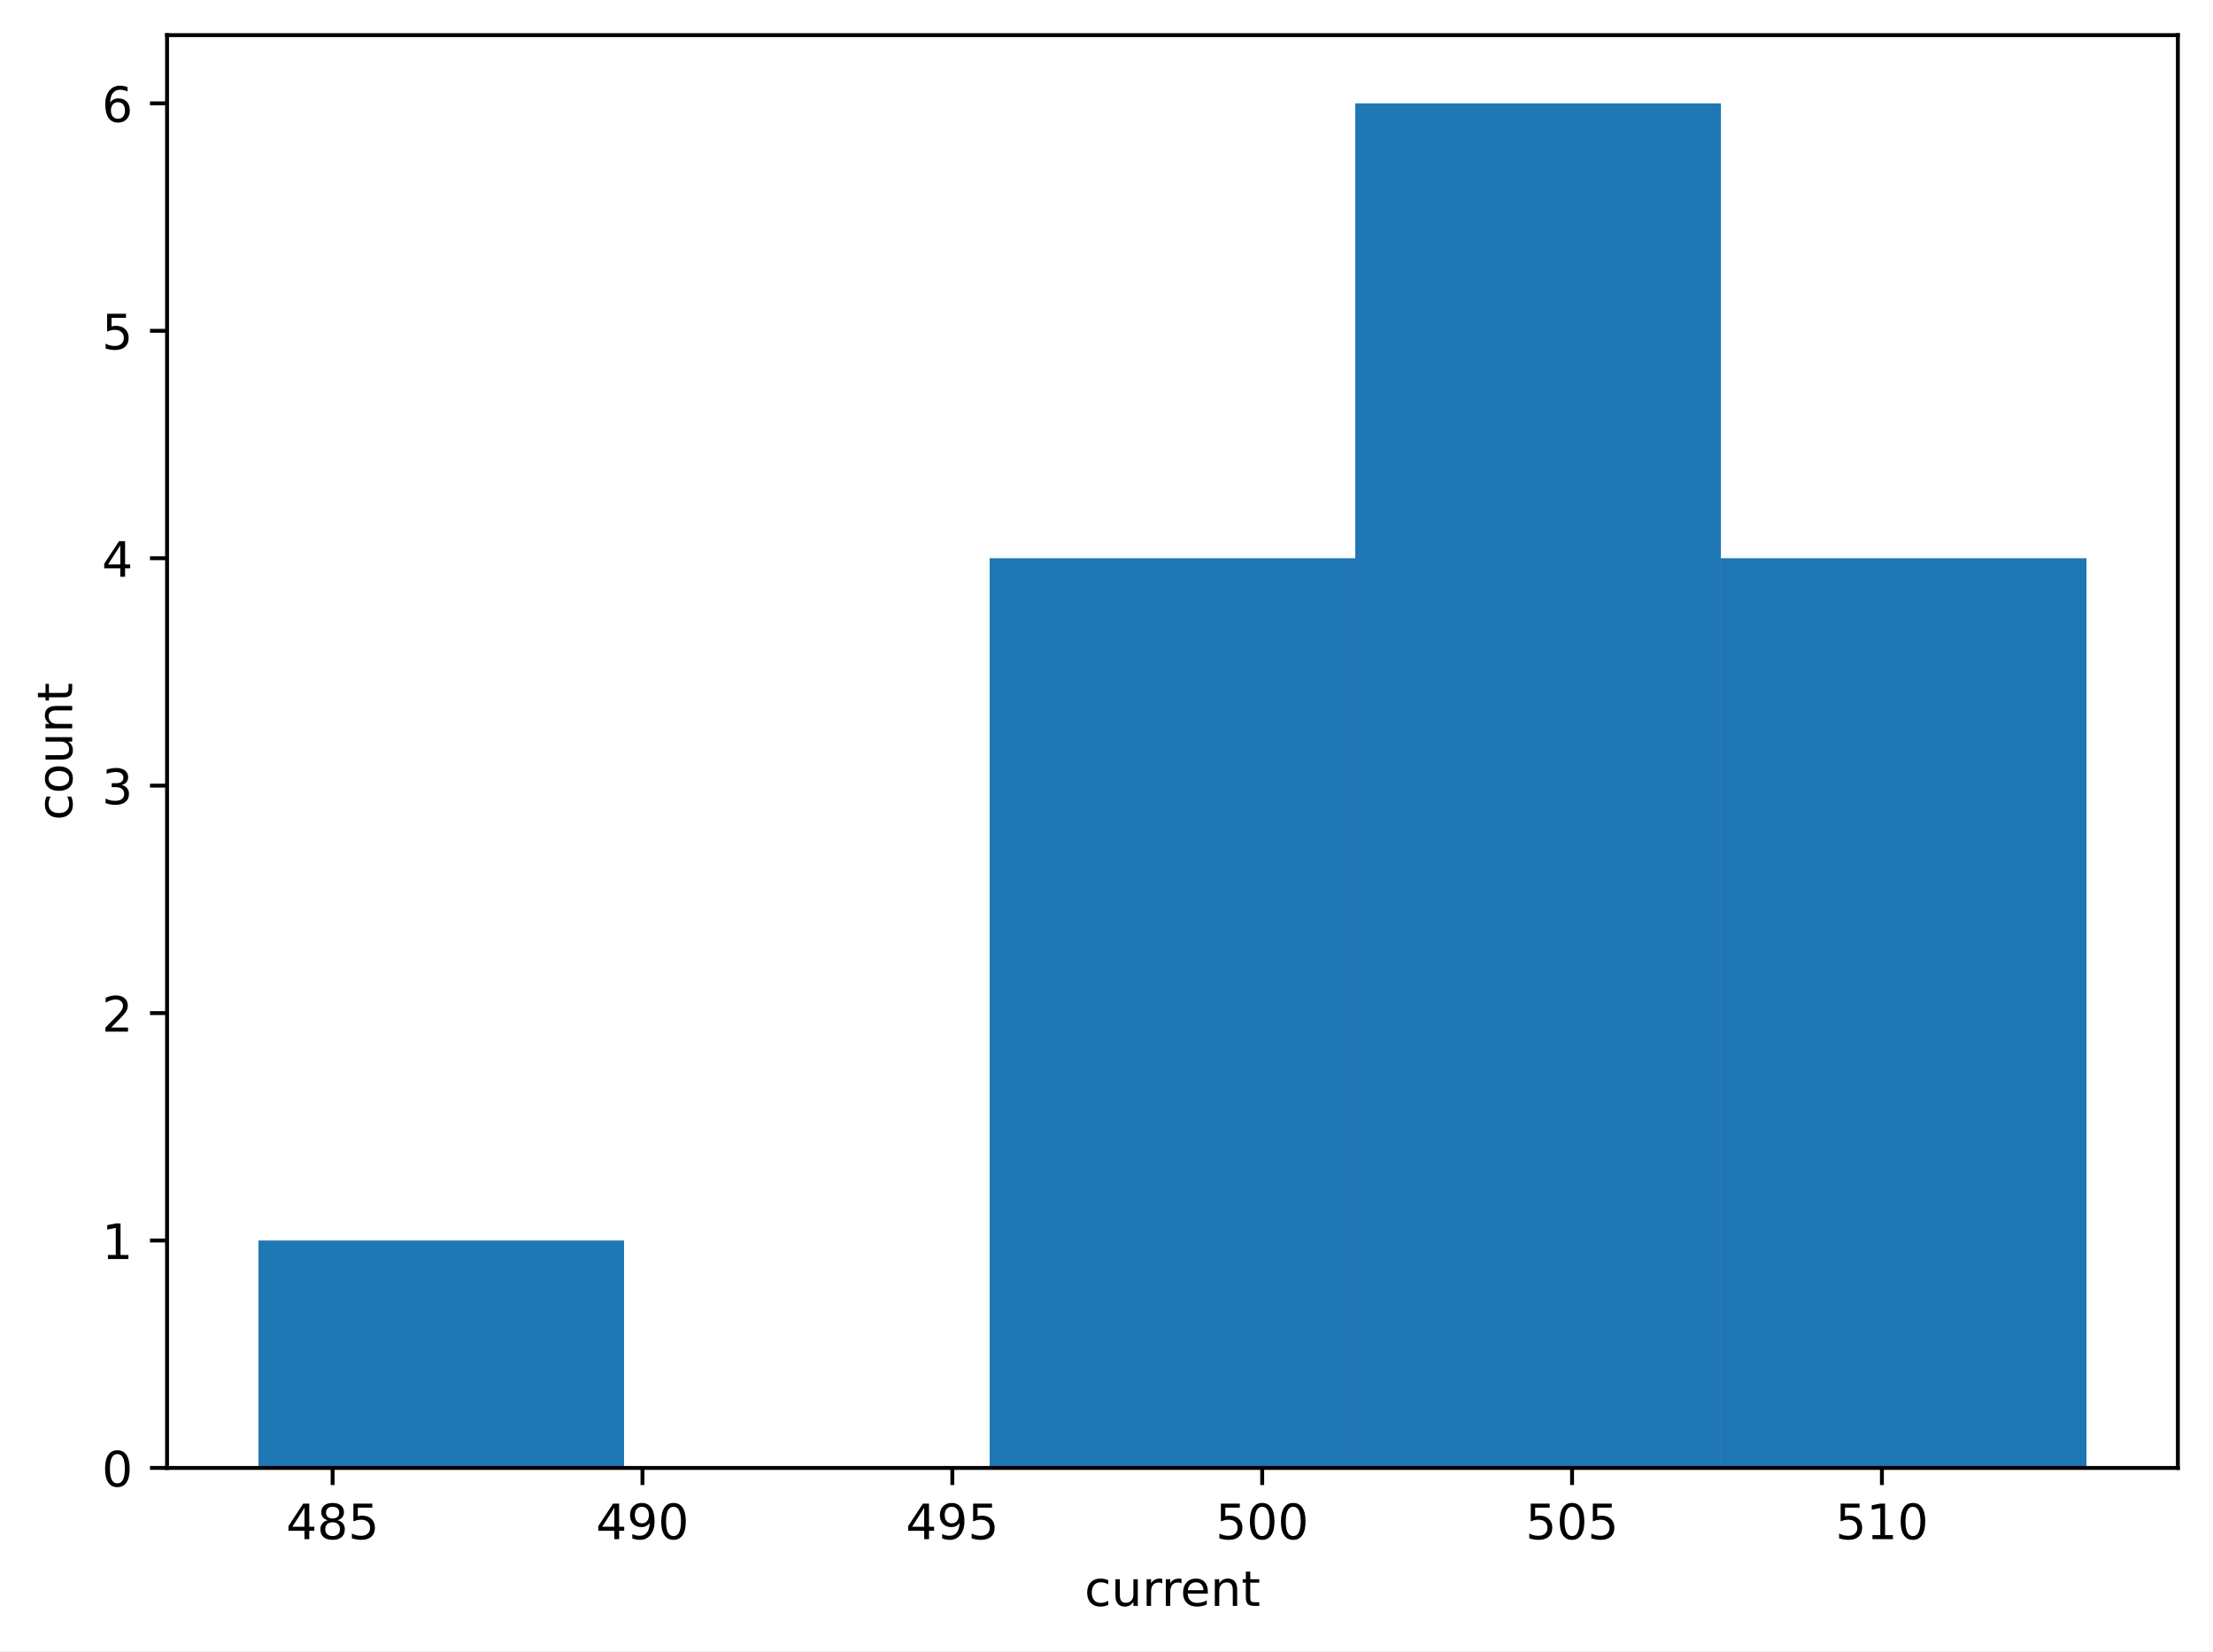
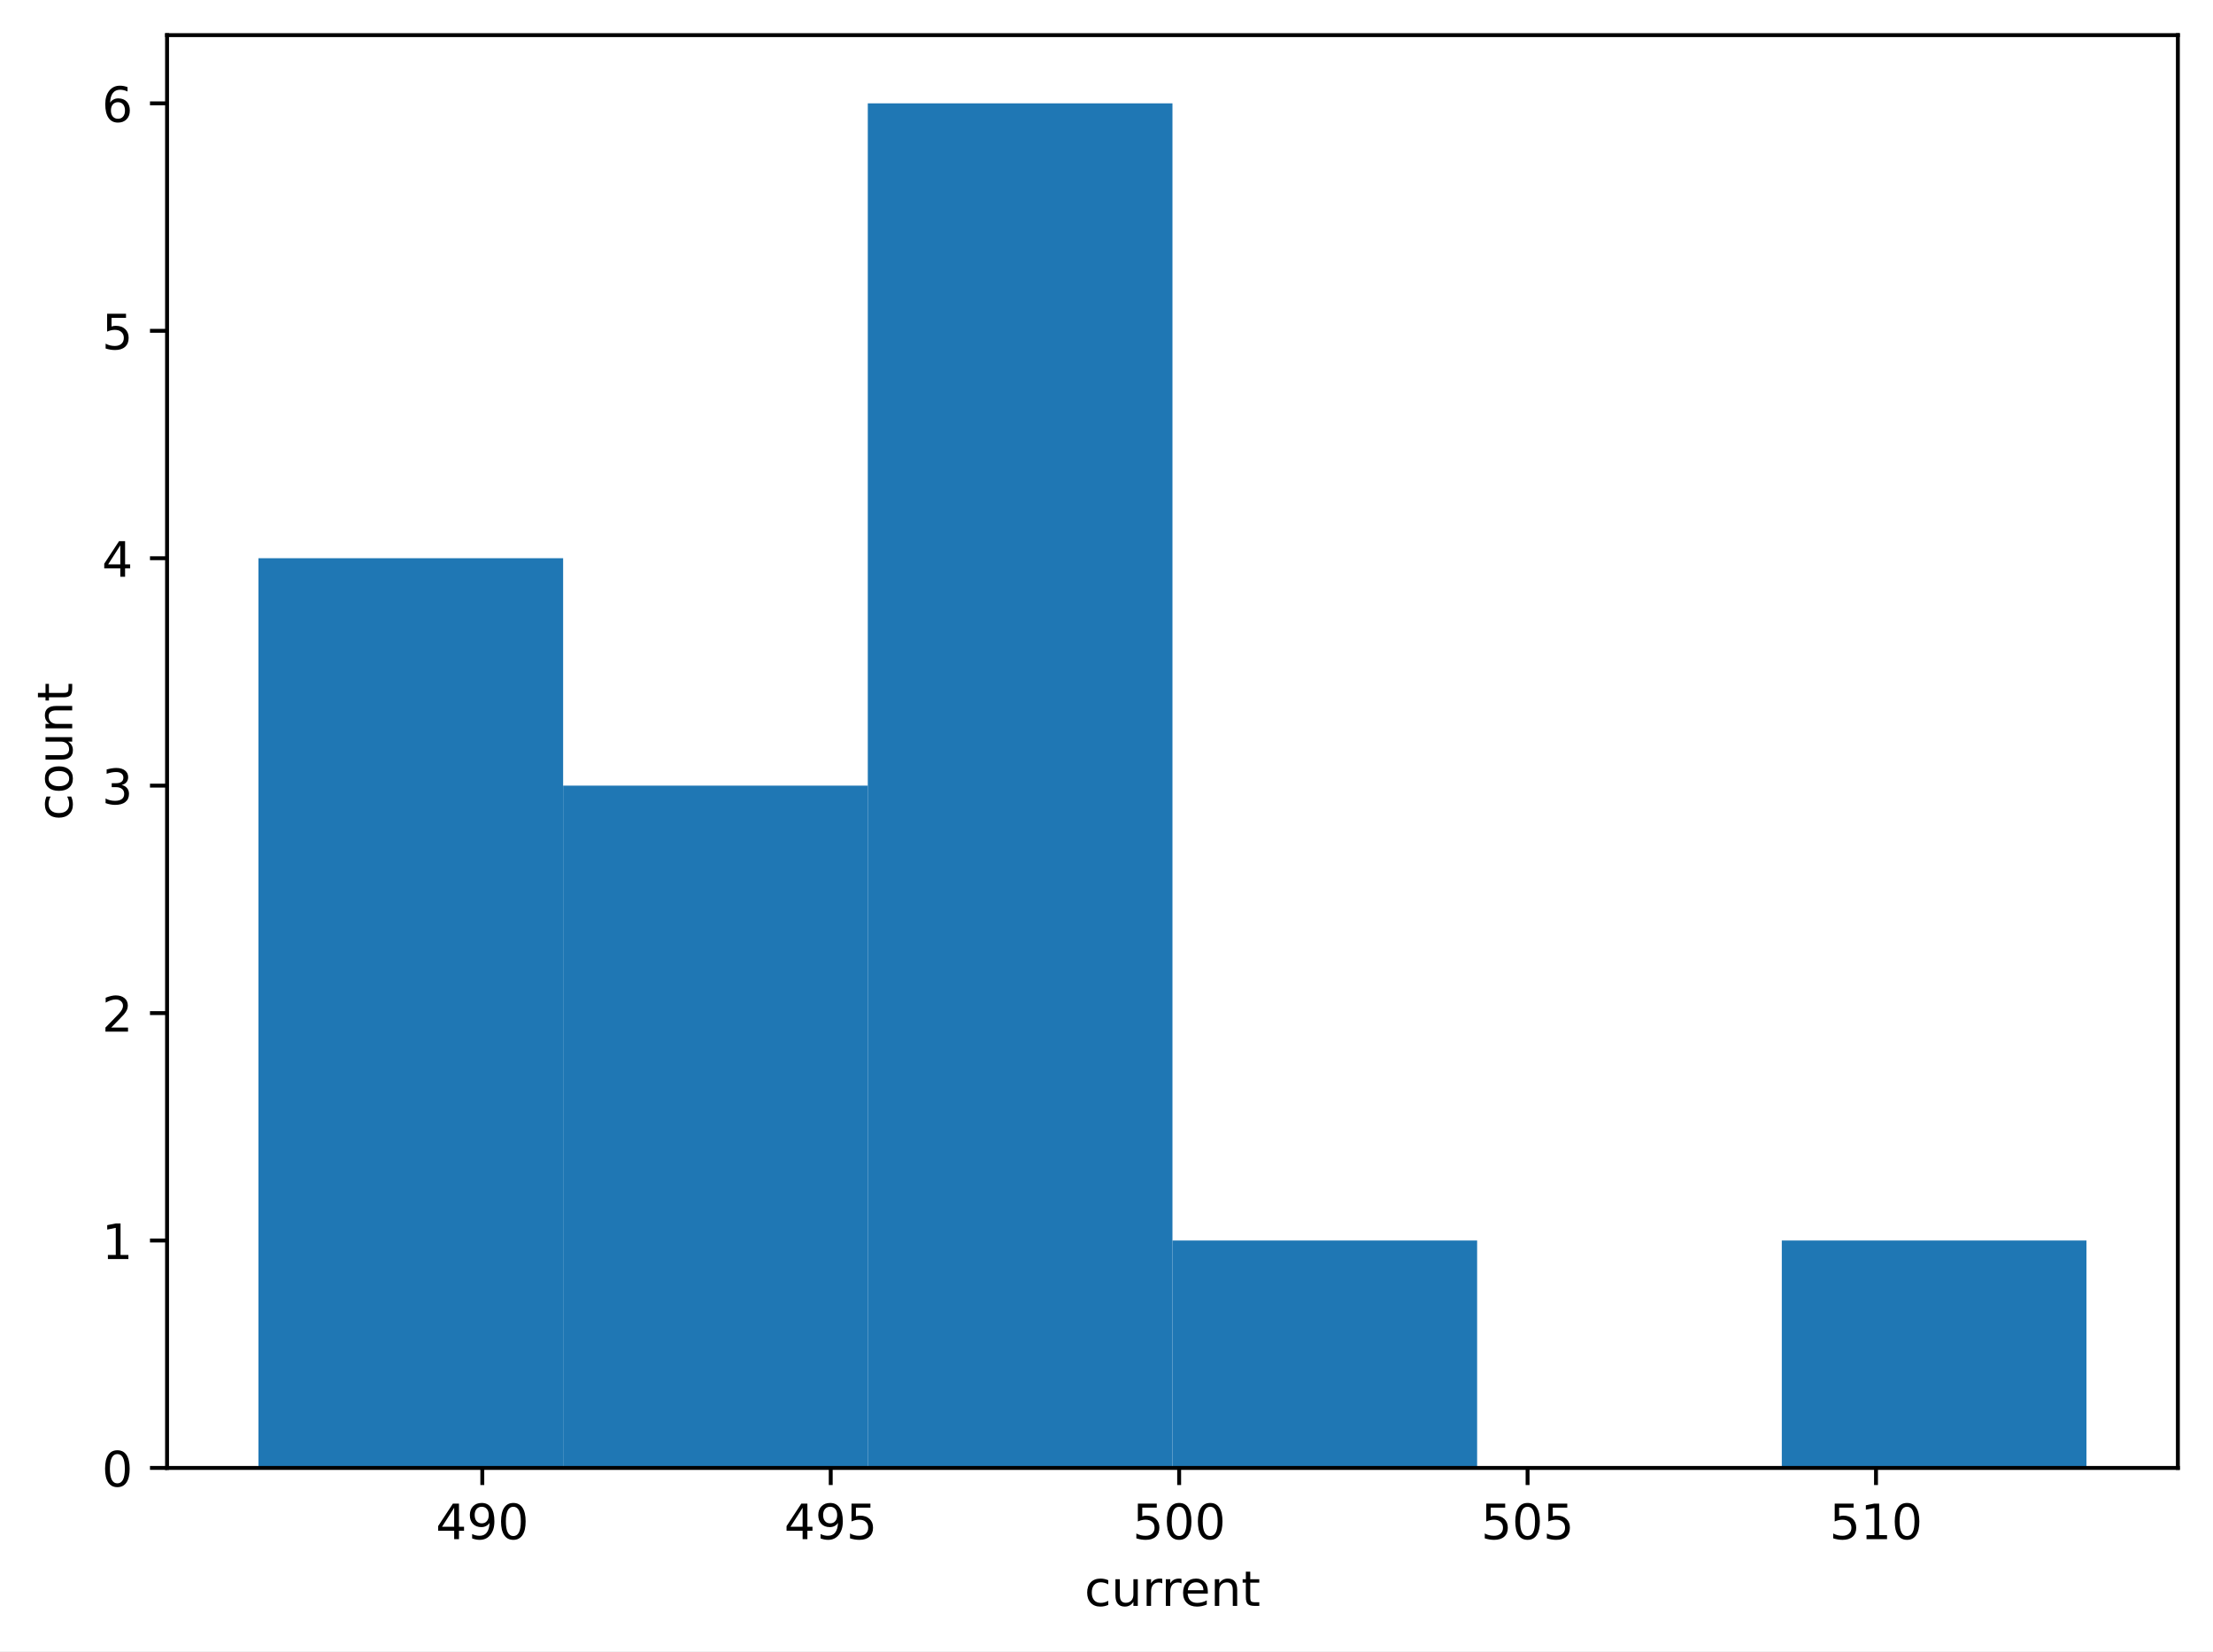
<svg xmlns="http://www.w3.org/2000/svg" xmlns:xlink="http://www.w3.org/1999/xlink" height="338.4pt" version="1.1" viewBox="0 0 453.6 338.4" width="453.6pt">
  <defs>
    <style type="text/css">
*{stroke-linecap:butt;stroke-linejoin:round;}
  </style>
  </defs>
  <g id="figure_1">
    <g id="patch_1">
      <path d="M 0 338.4  L 453.6 338.4  L 453.6 0  L 0 0  z " style="fill:#ffffff;" />
    </g>
    <g id="axes_1">
      <g id="patch_2">
        <path d="M 34.241 300.844  L 446.4 300.844  L 446.4 7.2  L 34.241 7.2  z " style="fill:#ffffff;" />
      </g>
      <g id="patch_3">
-         <path clip-path="url(#p5796d08e48)" d="M 52.975 300.844  L 127.913 300.844  L 127.913 254.234  L 52.975 254.234  z " style="fill:#1f77b4;" />
+         <path clip-path="url(#p054289a036)" d="M 52.975 300.844  L 115.424 300.844  L 115.424 114.403  L 52.975 114.403  z " style="fill:#1f77b4;" />
      </g>
      <g id="patch_4">
-         <path clip-path="url(#p5796d08e48)" d="M 127.913 300.844  L 202.851 300.844  L 202.851 300.844  L 127.913 300.844  z " style="fill:#1f77b4;" />
+         <path clip-path="url(#p054289a036)" d="M 115.424 300.844  L 177.872 300.844  L 177.872 161.013  L 115.424 161.013  z " style="fill:#1f77b4;" />
      </g>
      <g id="patch_5">
-         <path clip-path="url(#p5796d08e48)" d="M 202.851 300.844  L 277.789 300.844  L 277.789 114.403  L 202.851 114.403  z " style="fill:#1f77b4;" />
+         <path clip-path="url(#p054289a036)" d="M 177.872 300.844  L 240.32 300.844  L 240.32 21.183  L 177.872 21.183  z " style="fill:#1f77b4;" />
      </g>
      <g id="patch_6">
-         <path clip-path="url(#p5796d08e48)" d="M 277.789 300.844  L 352.727 300.844  L 352.727 21.183  L 277.789 21.183  z " style="fill:#1f77b4;" />
+         <path clip-path="url(#p054289a036)" d="M 240.32 300.844  L 302.769 300.844  L 302.769 254.234  L 240.32 254.234  z " style="fill:#1f77b4;" />
      </g>
      <g id="patch_7">
-         <path clip-path="url(#p5796d08e48)" d="M 352.727 300.844  L 427.665 300.844  L 427.665 114.403  L 352.727 114.403  z " style="fill:#1f77b4;" />
+         <path clip-path="url(#p054289a036)" d="M 302.769 300.844  L 365.217 300.844  L 365.217 300.844  L 302.769 300.844  z " style="fill:#1f77b4;" />
+       </g>
+       <g id="patch_8">
+         <path clip-path="url(#p054289a036)" d="M 365.217 300.844  L 427.665 300.844  L 427.665 254.234  L 365.217 254.234  z " style="fill:#1f77b4;" />
      </g>
      <g id="matplotlib.axis_1">
        <g id="xtick_1">
          <g id="line2d_1">
            <defs>
-               <path d="M 0 0  L 0 3.5  " id="mf70ca56034" style="stroke:#000000;stroke-width:0.8;" />
-             </defs>
-             <g>
-               <use style="stroke:#000000;stroke-width:0.8;" x="68.177" xlink:href="#mf70ca56034" y="300.844" />
+               <path d="M 0 0  L 0 3.5  " id="m9e62634125" style="stroke:#000000;stroke-width:0.8;" />
+             </defs>
+             <g>
+               <use style="stroke:#000000;stroke-width:0.8;" x="98.858" xlink:href="#m9e62634125" y="300.844" />
            </g>
          </g>
          <g id="text_1">
            <defs>
              <path d="M 37.797 64.312  L 12.891 25.391  L 37.797 25.391  z M 35.203 72.906  L 47.609 72.906  L 47.609 25.391  L 58.016 25.391  L 58.016 17.188  L 47.609 17.188  L 47.609 0  L 37.797 0  L 37.797 17.188  L 4.891 17.188  L 4.891 26.703  z " id="DejaVuSans-52" />
-               <path d="M 31.781 34.625  Q 24.75 34.625 20.719 30.859  Q 16.703 27.094 16.703 20.516  Q 16.703 13.922 20.719 10.156  Q 24.75 6.391 31.781 6.391  Q 38.812 6.391 42.859 10.172  Q 46.922 13.969 46.922 20.516  Q 46.922 27.094 42.891 30.859  Q 38.875 34.625 31.781 34.625  z M 21.922 38.812  Q 15.578 40.375 12.031 44.719  Q 8.5 49.078 8.5 55.328  Q 8.5 64.062 14.719 69.141  Q 20.953 74.219 31.781 74.219  Q 42.672 74.219 48.875 69.141  Q 55.078 64.062 55.078 55.328  Q 55.078 49.078 51.531 44.719  Q 48 40.375 41.703 38.812  Q 48.828 37.156 52.797 32.312  Q 56.781 27.484 56.781 20.516  Q 56.781 9.906 50.312 4.234  Q 43.844 -1.422 31.781 -1.422  Q 19.734 -1.422 13.25 4.234  Q 6.781 9.906 6.781 20.516  Q 6.781 27.484 10.781 32.312  Q 14.797 37.156 21.922 38.812  z M 18.312 54.391  Q 18.312 48.734 21.844 45.562  Q 25.391 42.391 31.781 42.391  Q 38.141 42.391 41.719 45.562  Q 45.312 48.734 45.312 54.391  Q 45.312 60.062 41.719 63.234  Q 38.141 66.406 31.781 66.406  Q 25.391 66.406 21.844 63.234  Q 18.312 60.062 18.312 54.391  z " id="DejaVuSans-56" />
-               <path d="M 10.797 72.906  L 49.516 72.906  L 49.516 64.594  L 19.828 64.594  L 19.828 46.734  Q 21.969 47.469 24.109 47.828  Q 26.266 48.188 28.422 48.188  Q 40.625 48.188 47.75 41.5  Q 54.891 34.812 54.891 23.391  Q 54.891 11.625 47.562 5.094  Q 40.234 -1.422 26.906 -1.422  Q 22.312 -1.422 17.547 -0.641  Q 12.797 0.141 7.719 1.703  L 7.719 11.625  Q 12.109 9.234 16.797 8.062  Q 21.484 6.891 26.703 6.891  Q 35.156 6.891 40.078 11.328  Q 45.016 15.766 45.016 23.391  Q 45.016 31 40.078 35.438  Q 35.156 39.891 26.703 39.891  Q 22.75 39.891 18.812 39.016  Q 14.891 38.141 10.797 36.281  z " id="DejaVuSans-53" />
-             </defs>
-             <g transform="translate(58.63297 315.4422)scale(0.1 -0.1)">
-               <use xlink:href="#DejaVuSans-52" />
-               <use x="63.623" xlink:href="#DejaVuSans-56" />
-               <use x="127.246" xlink:href="#DejaVuSans-53" />
-             </g>
-           </g>
-         </g>
-         <g id="xtick_2">
-           <g id="line2d_2">
-             <g>
-               <use style="stroke:#000000;stroke-width:0.8;" x="131.689" xlink:href="#mf70ca56034" y="300.844" />
-             </g>
-           </g>
-           <g id="text_2">
-             <defs>
              <path d="M 10.984 1.516  L 10.984 10.5  Q 14.703 8.734 18.5 7.812  Q 22.312 6.891 25.984 6.891  Q 35.75 6.891 40.891 13.453  Q 46.047 20.016 46.781 33.406  Q 43.953 29.203 39.594 26.953  Q 35.25 24.703 29.984 24.703  Q 19.047 24.703 12.672 31.312  Q 6.297 37.938 6.297 49.422  Q 6.297 60.641 12.938 67.422  Q 19.578 74.219 30.609 74.219  Q 43.266 74.219 49.922 64.516  Q 56.594 54.828 56.594 36.375  Q 56.594 19.141 48.406 8.859  Q 40.234 -1.422 26.422 -1.422  Q 22.703 -1.422 18.891 -0.688  Q 15.094 0.047 10.984 1.516  z M 30.609 32.422  Q 37.25 32.422 41.125 36.953  Q 45.016 41.5 45.016 49.422  Q 45.016 57.281 41.125 61.844  Q 37.25 66.406 30.609 66.406  Q 23.969 66.406 20.094 61.844  Q 16.219 57.281 16.219 49.422  Q 16.219 41.5 20.094 36.953  Q 23.969 32.422 30.609 32.422  z " id="DejaVuSans-57" />
              <path d="M 31.781 66.406  Q 24.172 66.406 20.328 58.906  Q 16.5 51.422 16.5 36.375  Q 16.5 21.391 20.328 13.891  Q 24.172 6.391 31.781 6.391  Q 39.453 6.391 43.281 13.891  Q 47.125 21.391 47.125 36.375  Q 47.125 51.422 43.281 58.906  Q 39.453 66.406 31.781 66.406  z M 31.781 74.219  Q 44.047 74.219 50.516 64.516  Q 56.984 54.828 56.984 36.375  Q 56.984 17.969 50.516 8.266  Q 44.047 -1.422 31.781 -1.422  Q 19.531 -1.422 13.062 8.266  Q 6.594 17.969 6.594 36.375  Q 6.594 54.828 13.062 64.516  Q 19.531 74.219 31.781 74.219  z " id="DejaVuSans-48" />
            </defs>
-             <g transform="translate(122.1452 315.4422)scale(0.1 -0.1)">
+             <g transform="translate(89.3147 315.4422)scale(0.1 -0.1)">
              <use xlink:href="#DejaVuSans-52" />
              <use x="63.623" xlink:href="#DejaVuSans-57" />
              <use x="127.246" xlink:href="#DejaVuSans-48" />
            </g>
          </g>
        </g>
-         <g id="xtick_3">
-           <g id="line2d_3">
-             <g>
-               <use style="stroke:#000000;stroke-width:0.8;" x="195.201" xlink:href="#mf70ca56034" y="300.844" />
-             </g>
-           </g>
-           <g id="text_3">
-             <g transform="translate(185.6574 315.4422)scale(0.1 -0.1)">
+         <g id="xtick_2">
+           <g id="line2d_2">
+             <g>
+               <use style="stroke:#000000;stroke-width:0.8;" x="170.275" xlink:href="#m9e62634125" y="300.844" />
+             </g>
+           </g>
+           <g id="text_2">
+             <defs>
+               <path d="M 10.797 72.906  L 49.516 72.906  L 49.516 64.594  L 19.828 64.594  L 19.828 46.734  Q 21.969 47.469 24.109 47.828  Q 26.266 48.188 28.422 48.188  Q 40.625 48.188 47.75 41.5  Q 54.891 34.812 54.891 23.391  Q 54.891 11.625 47.562 5.094  Q 40.234 -1.422 26.906 -1.422  Q 22.312 -1.422 17.547 -0.641  Q 12.797 0.141 7.719 1.703  L 7.719 11.625  Q 12.109 9.234 16.797 8.062  Q 21.484 6.891 26.703 6.891  Q 35.156 6.891 40.078 11.328  Q 45.016 15.766 45.016 23.391  Q 45.016 31 40.078 35.438  Q 35.156 39.891 26.703 39.891  Q 22.75 39.891 18.812 39.016  Q 14.891 38.141 10.797 36.281  z " id="DejaVuSans-53" />
+             </defs>
+             <g transform="translate(160.7317 315.4422)scale(0.1 -0.1)">
              <use xlink:href="#DejaVuSans-52" />
              <use x="63.623" xlink:href="#DejaVuSans-57" />
              <use x="127.246" xlink:href="#DejaVuSans-53" />
            </g>
          </g>
        </g>
+         <g id="xtick_3">
+           <g id="line2d_3">
+             <g>
+               <use style="stroke:#000000;stroke-width:0.8;" x="241.692" xlink:href="#m9e62634125" y="300.844" />
+             </g>
+           </g>
+           <g id="text_3">
+             <g transform="translate(232.1487 315.4422)scale(0.1 -0.1)">
+               <use xlink:href="#DejaVuSans-53" />
+               <use x="63.623" xlink:href="#DejaVuSans-48" />
+               <use x="127.246" xlink:href="#DejaVuSans-48" />
+             </g>
+           </g>
+         </g>
        <g id="xtick_4">
          <g id="line2d_4">
            <g>
-               <use style="stroke:#000000;stroke-width:0.8;" x="258.713" xlink:href="#mf70ca56034" y="300.844" />
+               <use style="stroke:#000000;stroke-width:0.8;" x="313.109" xlink:href="#m9e62634125" y="300.844" />
            </g>
          </g>
          <g id="text_4">
-             <g transform="translate(249.1696 315.4422)scale(0.1 -0.1)">
+             <g transform="translate(303.5657 315.4422)scale(0.1 -0.1)">
              <use xlink:href="#DejaVuSans-53" />
              <use x="63.623" xlink:href="#DejaVuSans-48" />
-               <use x="127.246" xlink:href="#DejaVuSans-48" />
+               <use x="127.246" xlink:href="#DejaVuSans-53" />
            </g>
          </g>
        </g>
        <g id="xtick_5">
          <g id="line2d_5">
            <g>
-               <use style="stroke:#000000;stroke-width:0.8;" x="322.226" xlink:href="#mf70ca56034" y="300.844" />
+               <use style="stroke:#000000;stroke-width:0.8;" x="384.526" xlink:href="#m9e62634125" y="300.844" />
            </g>
          </g>
          <g id="text_5">
-             <g transform="translate(312.6818 315.4422)scale(0.1 -0.1)">
-               <use xlink:href="#DejaVuSans-53" />
-               <use x="63.623" xlink:href="#DejaVuSans-48" />
-               <use x="127.246" xlink:href="#DejaVuSans-53" />
-             </g>
-           </g>
-         </g>
-         <g id="xtick_6">
-           <g id="line2d_6">
-             <g>
-               <use style="stroke:#000000;stroke-width:0.8;" x="385.738" xlink:href="#mf70ca56034" y="300.844" />
-             </g>
-           </g>
-           <g id="text_6">
            <defs>
              <path d="M 12.406 8.297  L 28.516 8.297  L 28.516 63.922  L 10.984 60.406  L 10.984 69.391  L 28.422 72.906  L 38.281 72.906  L 38.281 8.297  L 54.391 8.297  L 54.391 0  L 12.406 0  z " id="DejaVuSans-49" />
            </defs>
-             <g transform="translate(376.194 315.4422)scale(0.1 -0.1)">
+             <g transform="translate(374.9827 315.4422)scale(0.1 -0.1)">
              <use xlink:href="#DejaVuSans-53" />
              <use x="63.623" xlink:href="#DejaVuSans-49" />
              <use x="127.246" xlink:href="#DejaVuSans-48" />
            </g>
          </g>
        </g>
-         <g id="text_7">
+         <g id="text_6">
          <defs>
            <path d="M 48.781 52.594  L 48.781 44.188  Q 44.969 46.297 41.141 47.344  Q 37.312 48.391 33.406 48.391  Q 24.656 48.391 19.812 42.844  Q 14.984 37.312 14.984 27.297  Q 14.984 17.281 19.812 11.734  Q 24.656 6.203 33.406 6.203  Q 37.312 6.203 41.141 7.25  Q 44.969 8.297 48.781 10.406  L 48.781 2.094  Q 45.016 0.344 40.984 -0.531  Q 36.969 -1.422 32.422 -1.422  Q 20.062 -1.422 12.781 6.344  Q 5.516 14.109 5.516 27.297  Q 5.516 40.672 12.859 48.328  Q 20.219 56 33.016 56  Q 37.156 56 41.109 55.141  Q 45.062 54.297 48.781 52.594  z " id="DejaVuSans-99" />
            <path d="M 8.5 21.578  L 8.5 54.688  L 17.484 54.688  L 17.484 21.922  Q 17.484 14.156 20.5 10.266  Q 23.531 6.391 29.594 6.391  Q 36.859 6.391 41.078 11.031  Q 45.312 15.672 45.312 23.688  L 45.312 54.688  L 54.297 54.688  L 54.297 0  L 45.312 0  L 45.312 8.406  Q 42.047 3.422 37.719 1  Q 33.406 -1.422 27.688 -1.422  Q 18.266 -1.422 13.375 4.438  Q 8.5 10.297 8.5 21.578  z M 31.109 56  z " id="DejaVuSans-117" />
            <path d="M 41.109 46.297  Q 39.594 47.172 37.812 47.578  Q 36.031 48 33.891 48  Q 26.266 48 22.188 43.047  Q 18.109 38.094 18.109 28.812  L 18.109 0  L 9.078 0  L 9.078 54.688  L 18.109 54.688  L 18.109 46.188  Q 20.953 51.172 25.484 53.578  Q 30.031 56 36.531 56  Q 37.453 56 38.578 55.875  Q 39.703 55.766 41.062 55.516  z " id="DejaVuSans-114" />
            <path d="M 56.203 29.594  L 56.203 25.203  L 14.891 25.203  Q 15.484 15.922 20.484 11.062  Q 25.484 6.203 34.422 6.203  Q 39.594 6.203 44.453 7.469  Q 49.312 8.734 54.109 11.281  L 54.109 2.781  Q 49.266 0.734 44.188 -0.344  Q 39.109 -1.422 33.891 -1.422  Q 20.797 -1.422 13.156 6.188  Q 5.516 13.812 5.516 26.812  Q 5.516 40.234 12.766 48.109  Q 20.016 56 32.328 56  Q 43.359 56 49.781 48.891  Q 56.203 41.797 56.203 29.594  z M 47.219 32.234  Q 47.125 39.594 43.094 43.984  Q 39.062 48.391 32.422 48.391  Q 24.906 48.391 20.391 44.141  Q 15.875 39.891 15.188 32.172  z " id="DejaVuSans-101" />
            <path d="M 54.891 33.016  L 54.891 0  L 45.906 0  L 45.906 32.719  Q 45.906 40.484 42.875 44.328  Q 39.844 48.188 33.797 48.188  Q 26.516 48.188 22.312 43.547  Q 18.109 38.922 18.109 30.906  L 18.109 0  L 9.078 0  L 9.078 54.688  L 18.109 54.688  L 18.109 46.188  Q 21.344 51.125 25.703 53.562  Q 30.078 56 35.797 56  Q 45.219 56 50.047 50.172  Q 54.891 44.344 54.891 33.016  z " id="DejaVuSans-110" />
            <path d="M 18.312 70.219  L 18.312 54.688  L 36.812 54.688  L 36.812 47.703  L 18.312 47.703  L 18.312 18.016  Q 18.312 11.328 20.141 9.422  Q 21.969 7.516 27.594 7.516  L 36.812 7.516  L 36.812 0  L 27.594 0  Q 17.188 0 13.234 3.875  Q 9.281 7.766 9.281 18.016  L 9.281 47.703  L 2.688 47.703  L 2.688 54.688  L 9.281 54.688  L 9.281 70.219  z " id="DejaVuSans-116" />
          </defs>
          <g transform="translate(222.2859 329.1203)scale(0.1 -0.1)">
            <use xlink:href="#DejaVuSans-99" />
            <use x="54.98" xlink:href="#DejaVuSans-117" />
            <use x="118.359" xlink:href="#DejaVuSans-114" />
            <use x="157.723" xlink:href="#DejaVuSans-114" />
            <use x="196.586" xlink:href="#DejaVuSans-101" />
            <use x="258.109" xlink:href="#DejaVuSans-110" />
            <use x="321.488" xlink:href="#DejaVuSans-116" />
          </g>
        </g>
      </g>
      <g id="matplotlib.axis_2">
        <g id="ytick_1">
-           <g id="line2d_7">
-             <defs>
-               <path d="M 0 0  L -3.5 0  " id="m45e0e4f964" style="stroke:#000000;stroke-width:0.8;" />
-             </defs>
-             <g>
-               <use style="stroke:#000000;stroke-width:0.8;" x="34.241" xlink:href="#m45e0e4f964" y="300.844" />
-             </g>
-           </g>
-           <g id="text_8">
+           <g id="line2d_6">
+             <defs>
+               <path d="M 0 0  L -3.5 0  " id="m49f6f3e241" style="stroke:#000000;stroke-width:0.8;" />
+             </defs>
+             <g>
+               <use style="stroke:#000000;stroke-width:0.8;" x="34.241" xlink:href="#m49f6f3e241" y="300.844" />
+             </g>
+           </g>
+           <g id="text_7">
            <g transform="translate(20.87813 304.643)scale(0.1 -0.1)">
              <use xlink:href="#DejaVuSans-48" />
            </g>
          </g>
        </g>
        <g id="ytick_2">
-           <g id="line2d_8">
-             <g>
-               <use style="stroke:#000000;stroke-width:0.8;" x="34.241" xlink:href="#m45e0e4f964" y="254.234" />
-             </g>
-           </g>
-           <g id="text_9">
+           <g id="line2d_7">
+             <g>
+               <use style="stroke:#000000;stroke-width:0.8;" x="34.241" xlink:href="#m49f6f3e241" y="254.234" />
+             </g>
+           </g>
+           <g id="text_8">
            <g transform="translate(20.87813 258.0328)scale(0.1 -0.1)">
              <use xlink:href="#DejaVuSans-49" />
            </g>
          </g>
        </g>
        <g id="ytick_3">
-           <g id="line2d_9">
-             <g>
-               <use style="stroke:#000000;stroke-width:0.8;" x="34.241" xlink:href="#m45e0e4f964" y="207.624" />
-             </g>
-           </g>
-           <g id="text_10">
+           <g id="line2d_8">
+             <g>
+               <use style="stroke:#000000;stroke-width:0.8;" x="34.241" xlink:href="#m49f6f3e241" y="207.624" />
+             </g>
+           </g>
+           <g id="text_9">
            <defs>
              <path d="M 19.188 8.297  L 53.609 8.297  L 53.609 0  L 7.328 0  L 7.328 8.297  Q 12.938 14.109 22.625 23.891  Q 32.328 33.688 34.812 36.531  Q 39.547 41.844 41.422 45.531  Q 43.312 49.219 43.312 52.781  Q 43.312 58.594 39.234 62.25  Q 35.156 65.922 28.609 65.922  Q 23.969 65.922 18.812 64.312  Q 13.672 62.703 7.812 59.422  L 7.812 69.391  Q 13.766 71.781 18.938 73  Q 24.125 74.219 28.422 74.219  Q 39.75 74.219 46.484 68.547  Q 53.219 62.891 53.219 53.422  Q 53.219 48.922 51.531 44.891  Q 49.859 40.875 45.406 35.406  Q 44.188 33.984 37.641 27.219  Q 31.109 20.453 19.188 8.297  z " id="DejaVuSans-50" />
            </defs>
            <g transform="translate(20.87813 211.4227)scale(0.1 -0.1)">
              <use xlink:href="#DejaVuSans-50" />
            </g>
          </g>
        </g>
        <g id="ytick_4">
-           <g id="line2d_10">
-             <g>
-               <use style="stroke:#000000;stroke-width:0.8;" x="34.241" xlink:href="#m45e0e4f964" y="161.013" />
-             </g>
-           </g>
-           <g id="text_11">
+           <g id="line2d_9">
+             <g>
+               <use style="stroke:#000000;stroke-width:0.8;" x="34.241" xlink:href="#m49f6f3e241" y="161.013" />
+             </g>
+           </g>
+           <g id="text_10">
            <defs>
              <path d="M 40.578 39.312  Q 47.656 37.797 51.625 33  Q 55.609 28.219 55.609 21.188  Q 55.609 10.406 48.188 4.484  Q 40.766 -1.422 27.094 -1.422  Q 22.516 -1.422 17.656 -0.516  Q 12.797 0.391 7.625 2.203  L 7.625 11.719  Q 11.719 9.328 16.594 8.109  Q 21.484 6.891 26.812 6.891  Q 36.078 6.891 40.938 10.547  Q 45.797 14.203 45.797 21.188  Q 45.797 27.641 41.281 31.266  Q 36.766 34.906 28.719 34.906  L 20.219 34.906  L 20.219 43.016  L 29.109 43.016  Q 36.375 43.016 40.234 45.922  Q 44.094 48.828 44.094 54.297  Q 44.094 59.906 40.109 62.906  Q 36.141 65.922 28.719 65.922  Q 24.656 65.922 20.016 65.031  Q 15.375 64.156 9.812 62.312  L 9.812 71.094  Q 15.438 72.656 20.344 73.438  Q 25.25 74.219 29.594 74.219  Q 40.828 74.219 47.359 69.109  Q 53.906 64.016 53.906 55.328  Q 53.906 49.266 50.438 45.094  Q 46.969 40.922 40.578 39.312  z " id="DejaVuSans-51" />
            </defs>
            <g transform="translate(20.87813 164.8126)scale(0.1 -0.1)">
              <use xlink:href="#DejaVuSans-51" />
            </g>
          </g>
        </g>
        <g id="ytick_5">
-           <g id="line2d_11">
-             <g>
-               <use style="stroke:#000000;stroke-width:0.8;" x="34.241" xlink:href="#m45e0e4f964" y="114.403" />
-             </g>
-           </g>
-           <g id="text_12">
+           <g id="line2d_10">
+             <g>
+               <use style="stroke:#000000;stroke-width:0.8;" x="34.241" xlink:href="#m49f6f3e241" y="114.403" />
+             </g>
+           </g>
+           <g id="text_11">
            <g transform="translate(20.87813 118.2025)scale(0.1 -0.1)">
              <use xlink:href="#DejaVuSans-52" />
            </g>
          </g>
        </g>
        <g id="ytick_6">
+           <g id="line2d_11">
+             <g>
+               <use style="stroke:#000000;stroke-width:0.8;" x="34.241" xlink:href="#m49f6f3e241" y="67.793" />
+             </g>
+           </g>
+           <g id="text_12">
+             <g transform="translate(20.87813 71.59237)scale(0.1 -0.1)">
+               <use xlink:href="#DejaVuSans-53" />
+             </g>
+           </g>
+         </g>
+         <g id="ytick_7">
          <g id="line2d_12">
            <g>
-               <use style="stroke:#000000;stroke-width:0.8;" x="34.241" xlink:href="#m45e0e4f964" y="67.793" />
+               <use style="stroke:#000000;stroke-width:0.8;" x="34.241" xlink:href="#m49f6f3e241" y="21.183" />
            </g>
          </g>
          <g id="text_13">
-             <g transform="translate(20.87813 71.59237)scale(0.1 -0.1)">
-               <use xlink:href="#DejaVuSans-53" />
-             </g>
-           </g>
-         </g>
-         <g id="ytick_7">
-           <g id="line2d_13">
-             <g>
-               <use style="stroke:#000000;stroke-width:0.8;" x="34.241" xlink:href="#m45e0e4f964" y="21.183" />
-             </g>
-           </g>
-           <g id="text_14">
            <defs>
              <path d="M 33.016 40.375  Q 26.375 40.375 22.484 35.828  Q 18.609 31.297 18.609 23.391  Q 18.609 15.531 22.484 10.953  Q 26.375 6.391 33.016 6.391  Q 39.656 6.391 43.531 10.953  Q 47.406 15.531 47.406 23.391  Q 47.406 31.297 43.531 35.828  Q 39.656 40.375 33.016 40.375  z M 52.594 71.297  L 52.594 62.312  Q 48.875 64.062 45.094 64.984  Q 41.312 65.922 37.594 65.922  Q 27.828 65.922 22.672 59.328  Q 17.531 52.734 16.797 39.406  Q 19.672 43.656 24.016 45.922  Q 28.375 48.188 33.594 48.188  Q 44.578 48.188 50.953 41.516  Q 57.328 34.859 57.328 23.391  Q 57.328 12.156 50.688 5.359  Q 44.047 -1.422 33.016 -1.422  Q 20.359 -1.422 13.672 8.266  Q 6.984 17.969 6.984 36.375  Q 6.984 53.656 15.188 63.938  Q 23.391 74.219 37.203 74.219  Q 40.922 74.219 44.703 73.484  Q 48.484 72.75 52.594 71.297  z " id="DejaVuSans-54" />
            </defs>
            <g transform="translate(20.87813 24.98225)scale(0.1 -0.1)">
              <use xlink:href="#DejaVuSans-54" />
            </g>
          </g>
        </g>
-         <g id="text_15">
+         <g id="text_14">
          <defs>
            <path d="M 30.609 48.391  Q 23.391 48.391 19.188 42.75  Q 14.984 37.109 14.984 27.297  Q 14.984 17.484 19.156 11.844  Q 23.344 6.203 30.609 6.203  Q 37.797 6.203 41.984 11.859  Q 46.188 17.531 46.188 27.297  Q 46.188 37.016 41.984 42.703  Q 37.797 48.391 30.609 48.391  z M 30.609 56  Q 42.328 56 49.016 48.375  Q 55.719 40.766 55.719 27.297  Q 55.719 13.875 49.016 6.219  Q 42.328 -1.422 30.609 -1.422  Q 18.844 -1.422 12.172 6.219  Q 5.516 13.875 5.516 27.297  Q 5.516 40.766 12.172 48.375  Q 18.844 56 30.609 56  z " id="DejaVuSans-111" />
          </defs>
          <g transform="translate(14.79844 168.1281)rotate(-90)scale(0.1 -0.1)">
            <use xlink:href="#DejaVuSans-99" />
            <use x="54.98" xlink:href="#DejaVuSans-111" />
            <use x="116.162" xlink:href="#DejaVuSans-117" />
            <use x="179.541" xlink:href="#DejaVuSans-110" />
            <use x="242.92" xlink:href="#DejaVuSans-116" />
          </g>
        </g>
      </g>
-       <g id="patch_8">
+       <g id="patch_9">
        <path d="M 34.241 300.844  L 34.241 7.2  " style="fill:none;stroke:#000000;stroke-linecap:square;stroke-linejoin:miter;stroke-width:0.8;" />
      </g>
-       <g id="patch_9">
+       <g id="patch_10">
        <path d="M 446.4 300.844  L 446.4 7.2  " style="fill:none;stroke:#000000;stroke-linecap:square;stroke-linejoin:miter;stroke-width:0.8;" />
      </g>
-       <g id="patch_10">
+       <g id="patch_11">
        <path d="M 34.241 300.844  L 446.4 300.844  " style="fill:none;stroke:#000000;stroke-linecap:square;stroke-linejoin:miter;stroke-width:0.8;" />
      </g>
-       <g id="patch_11">
+       <g id="patch_12">
        <path d="M 34.241 7.2  L 446.4 7.2  " style="fill:none;stroke:#000000;stroke-linecap:square;stroke-linejoin:miter;stroke-width:0.8;" />
      </g>
    </g>
  </g>
  <defs>
-     <clipPath id="p5796d08e48">
+     <clipPath id="p054289a036">
      <rect height="293.644" width="412.159" x="34.241" y="7.2" />
    </clipPath>
  </defs>
</svg>
